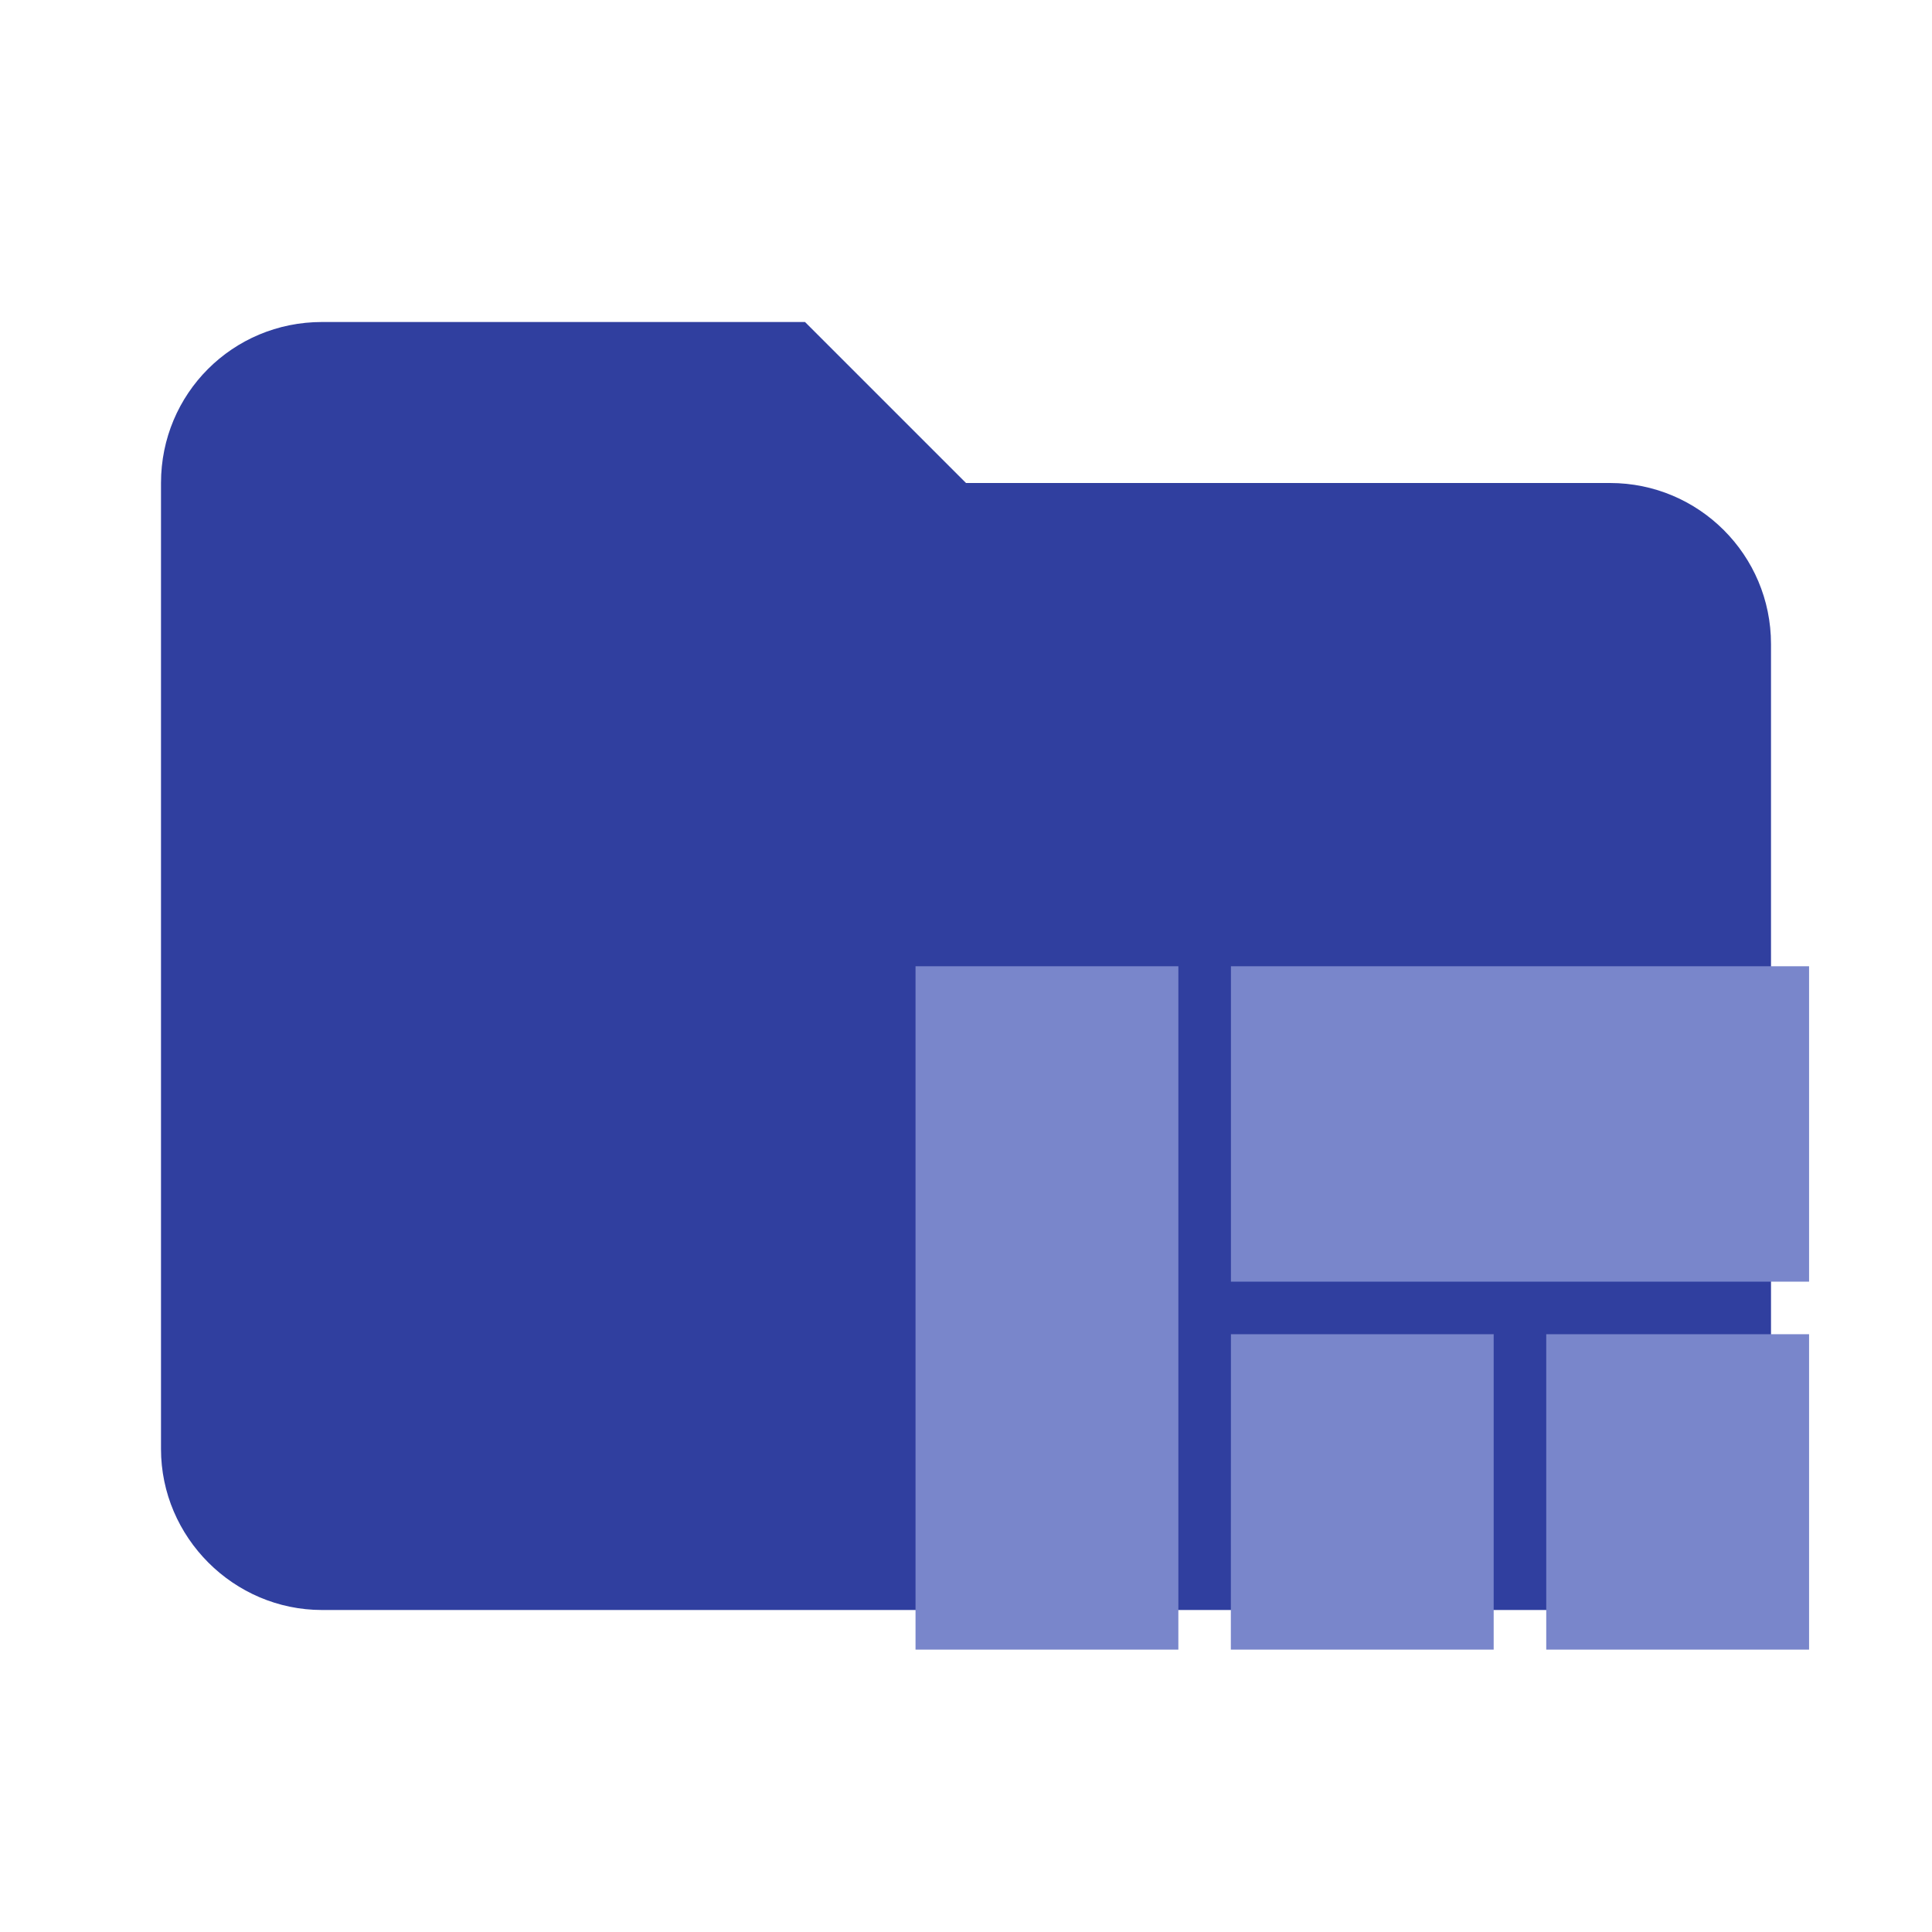
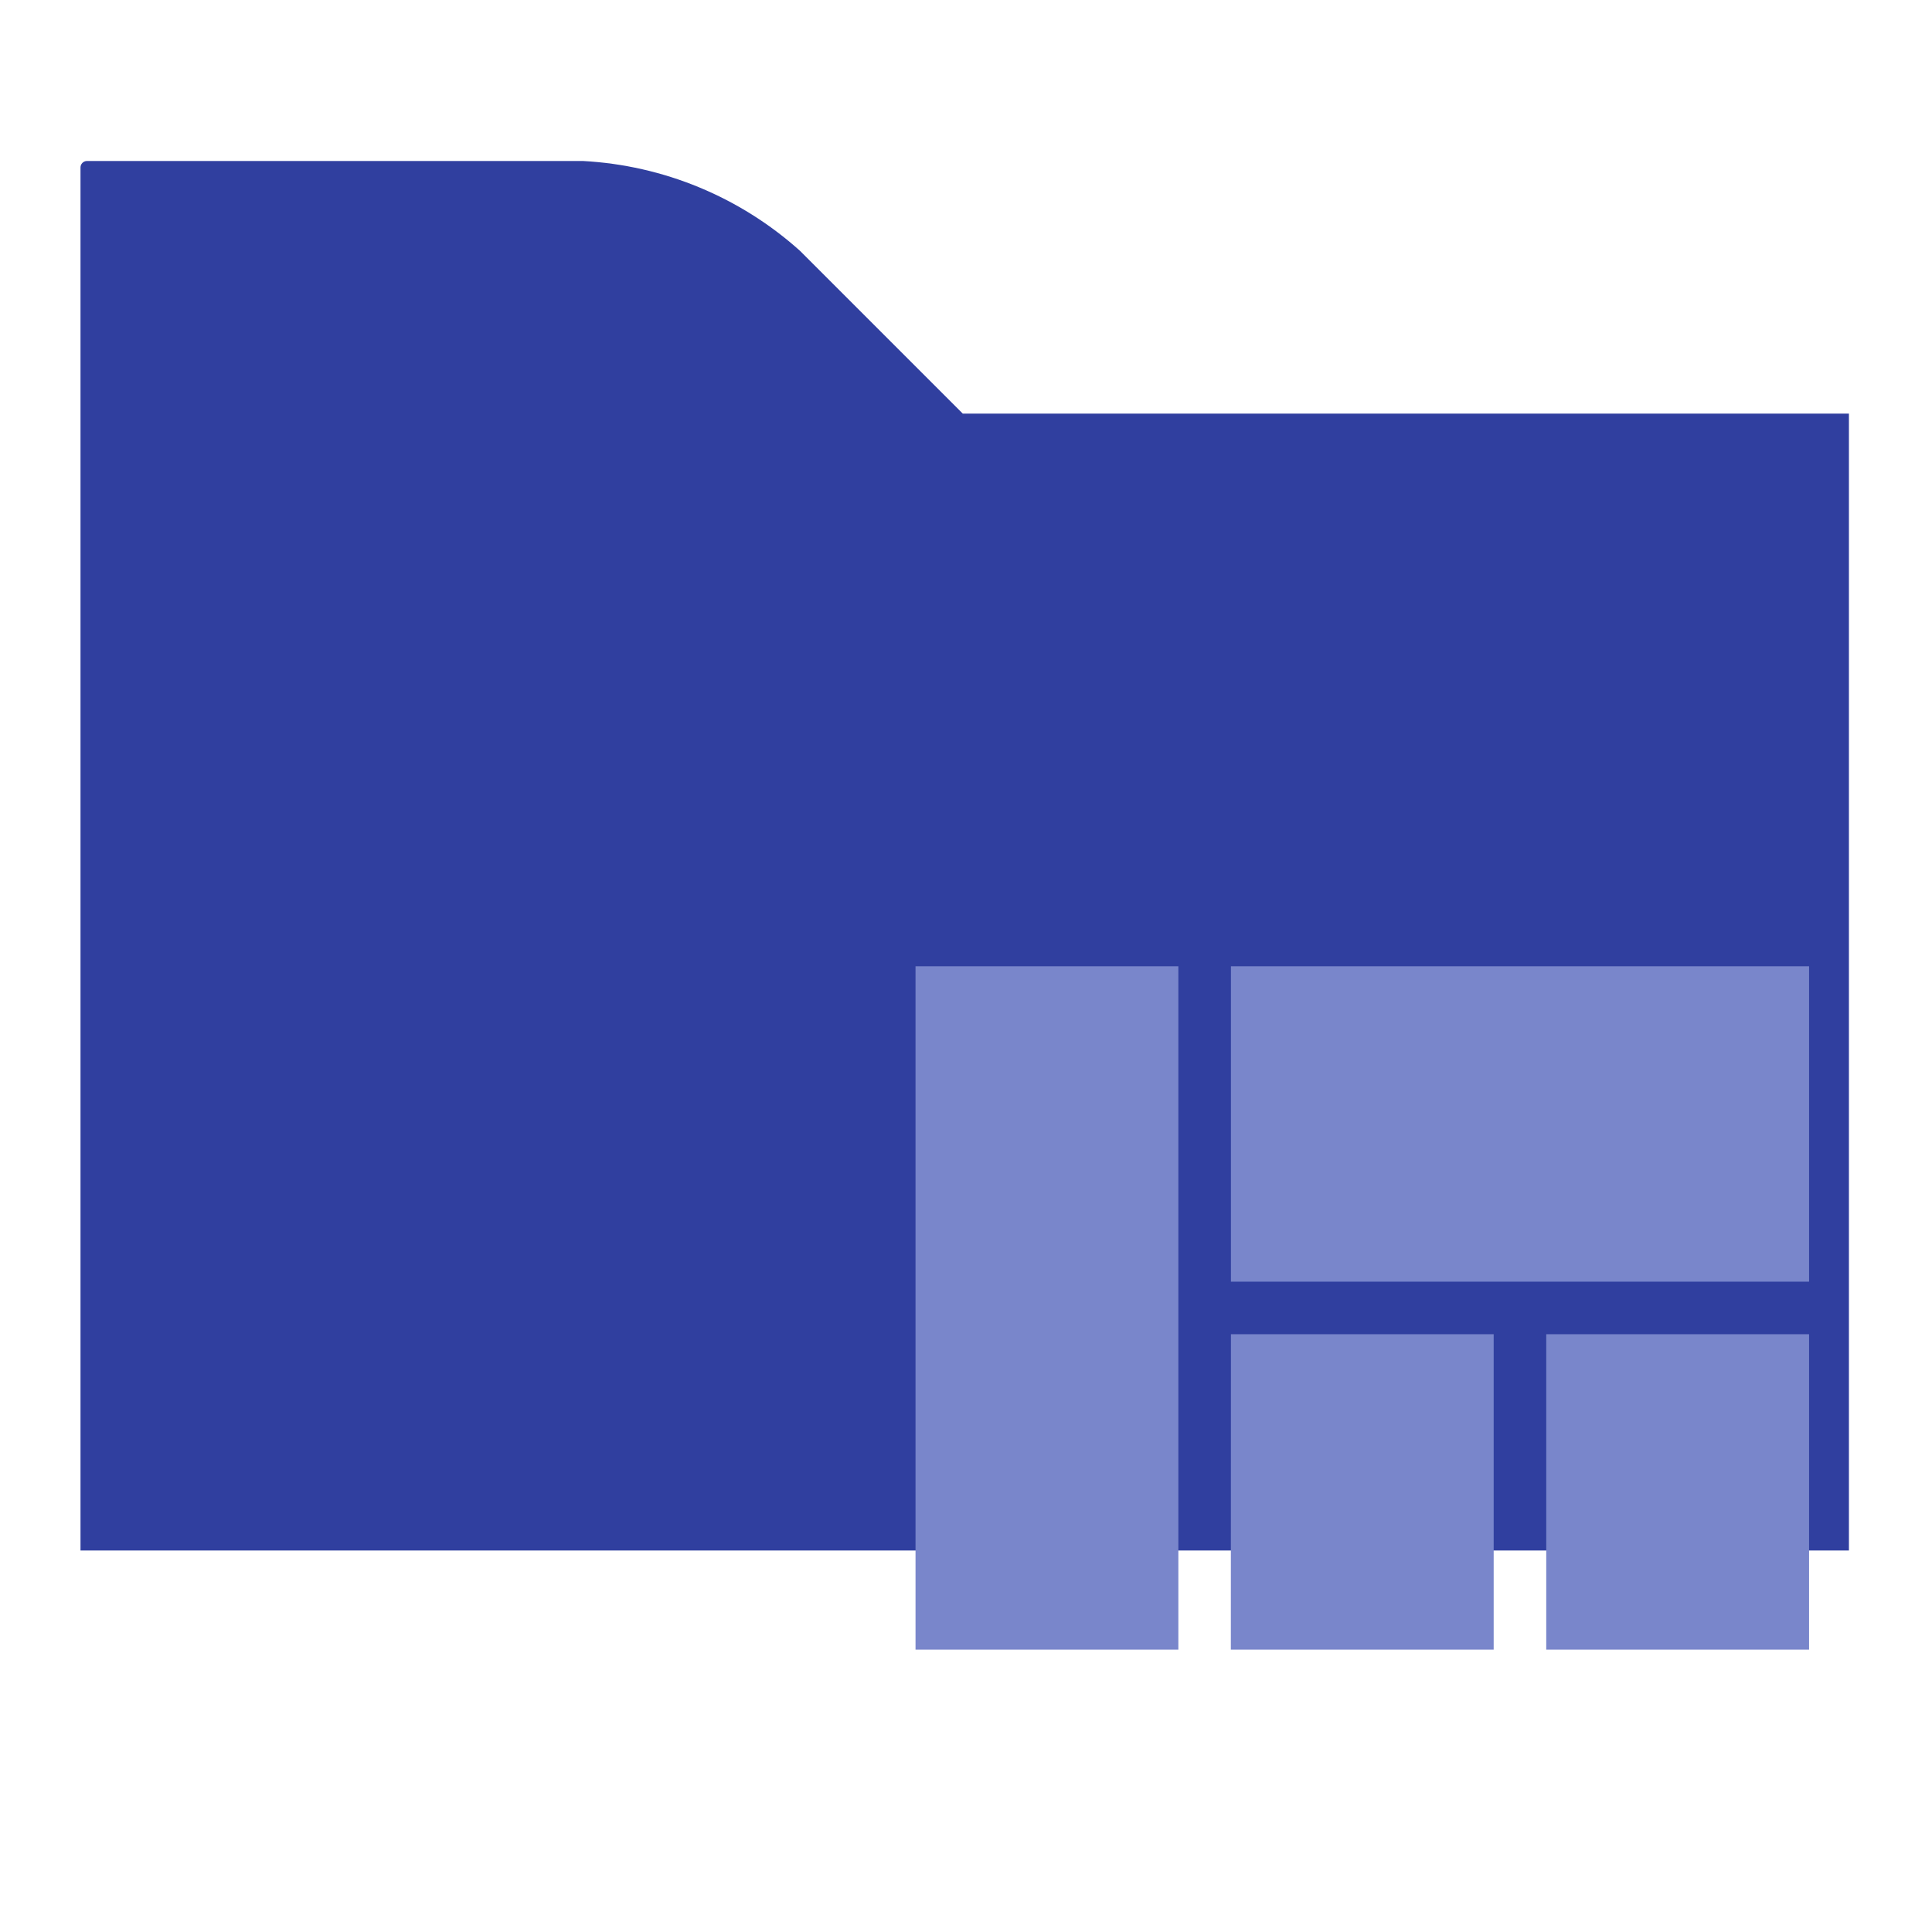
<svg xmlns="http://www.w3.org/2000/svg" clip-rule="evenodd" fill-rule="evenodd" stroke-linejoin="round" stroke-miterlimit="1.414" viewBox="0 0 24 24" width="16px" height="16px">
-   <path fill="#303F9F" d="M10 4H4c-1.11 0-2 .89-2 2v12c0 1.097.903 2 2 2h16c1.097 0 2-.903 2-2V8a2 2 0 0 0-2-2h-8l-2-2z" fill-rule="nonzero" />
+   <path fill="#303F9F" d="M 1,19.261 H 22.968 V 5.138 H 11.96 L 9.938,3.116 C 9.194,2.448 8.243,2.054 7.243,2 H 1.08 C 1.036,2 1,2.036 1,2.08 Z" fill-rule="nonzero" />
  <path fill="#7986CB" d="M15.29 20.492h3.265v-3.918h-3.264zm-3.917 0h3.265v-8.489h-3.265zm7.835 0h3.265v-3.918h-3.265zm-3.917-8.489v3.918h7.182v-3.918z" />
</svg>
